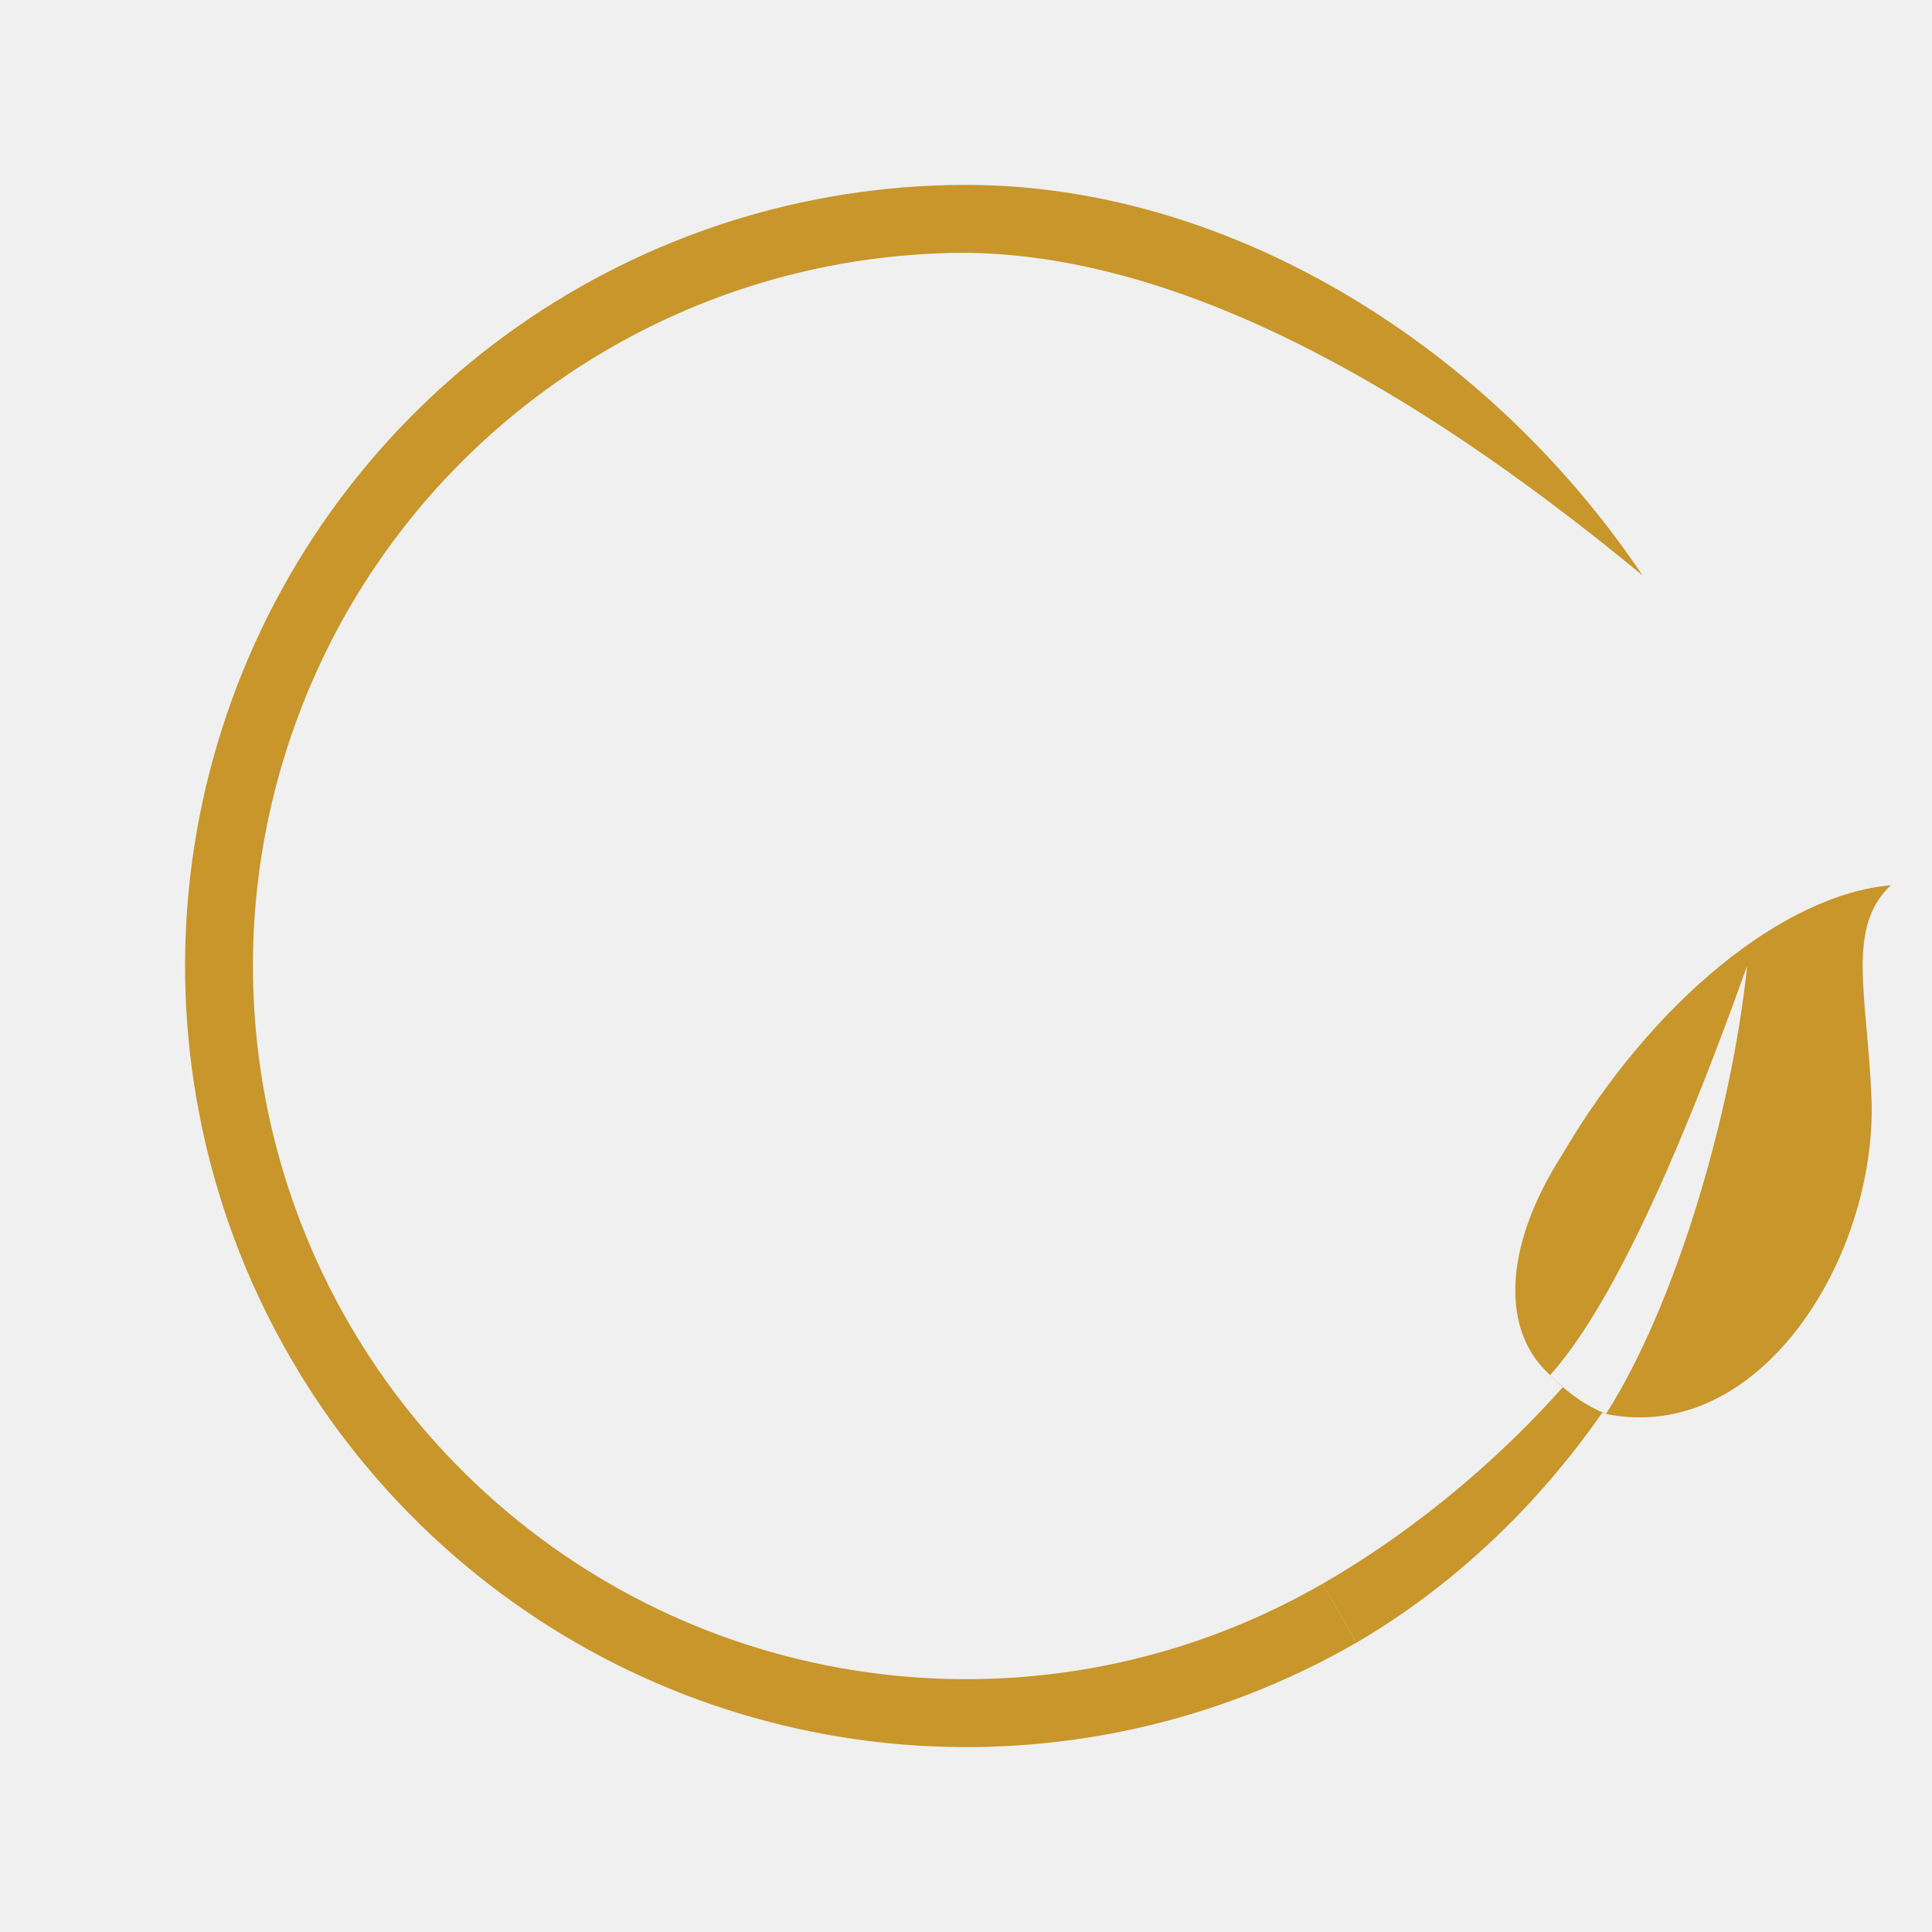
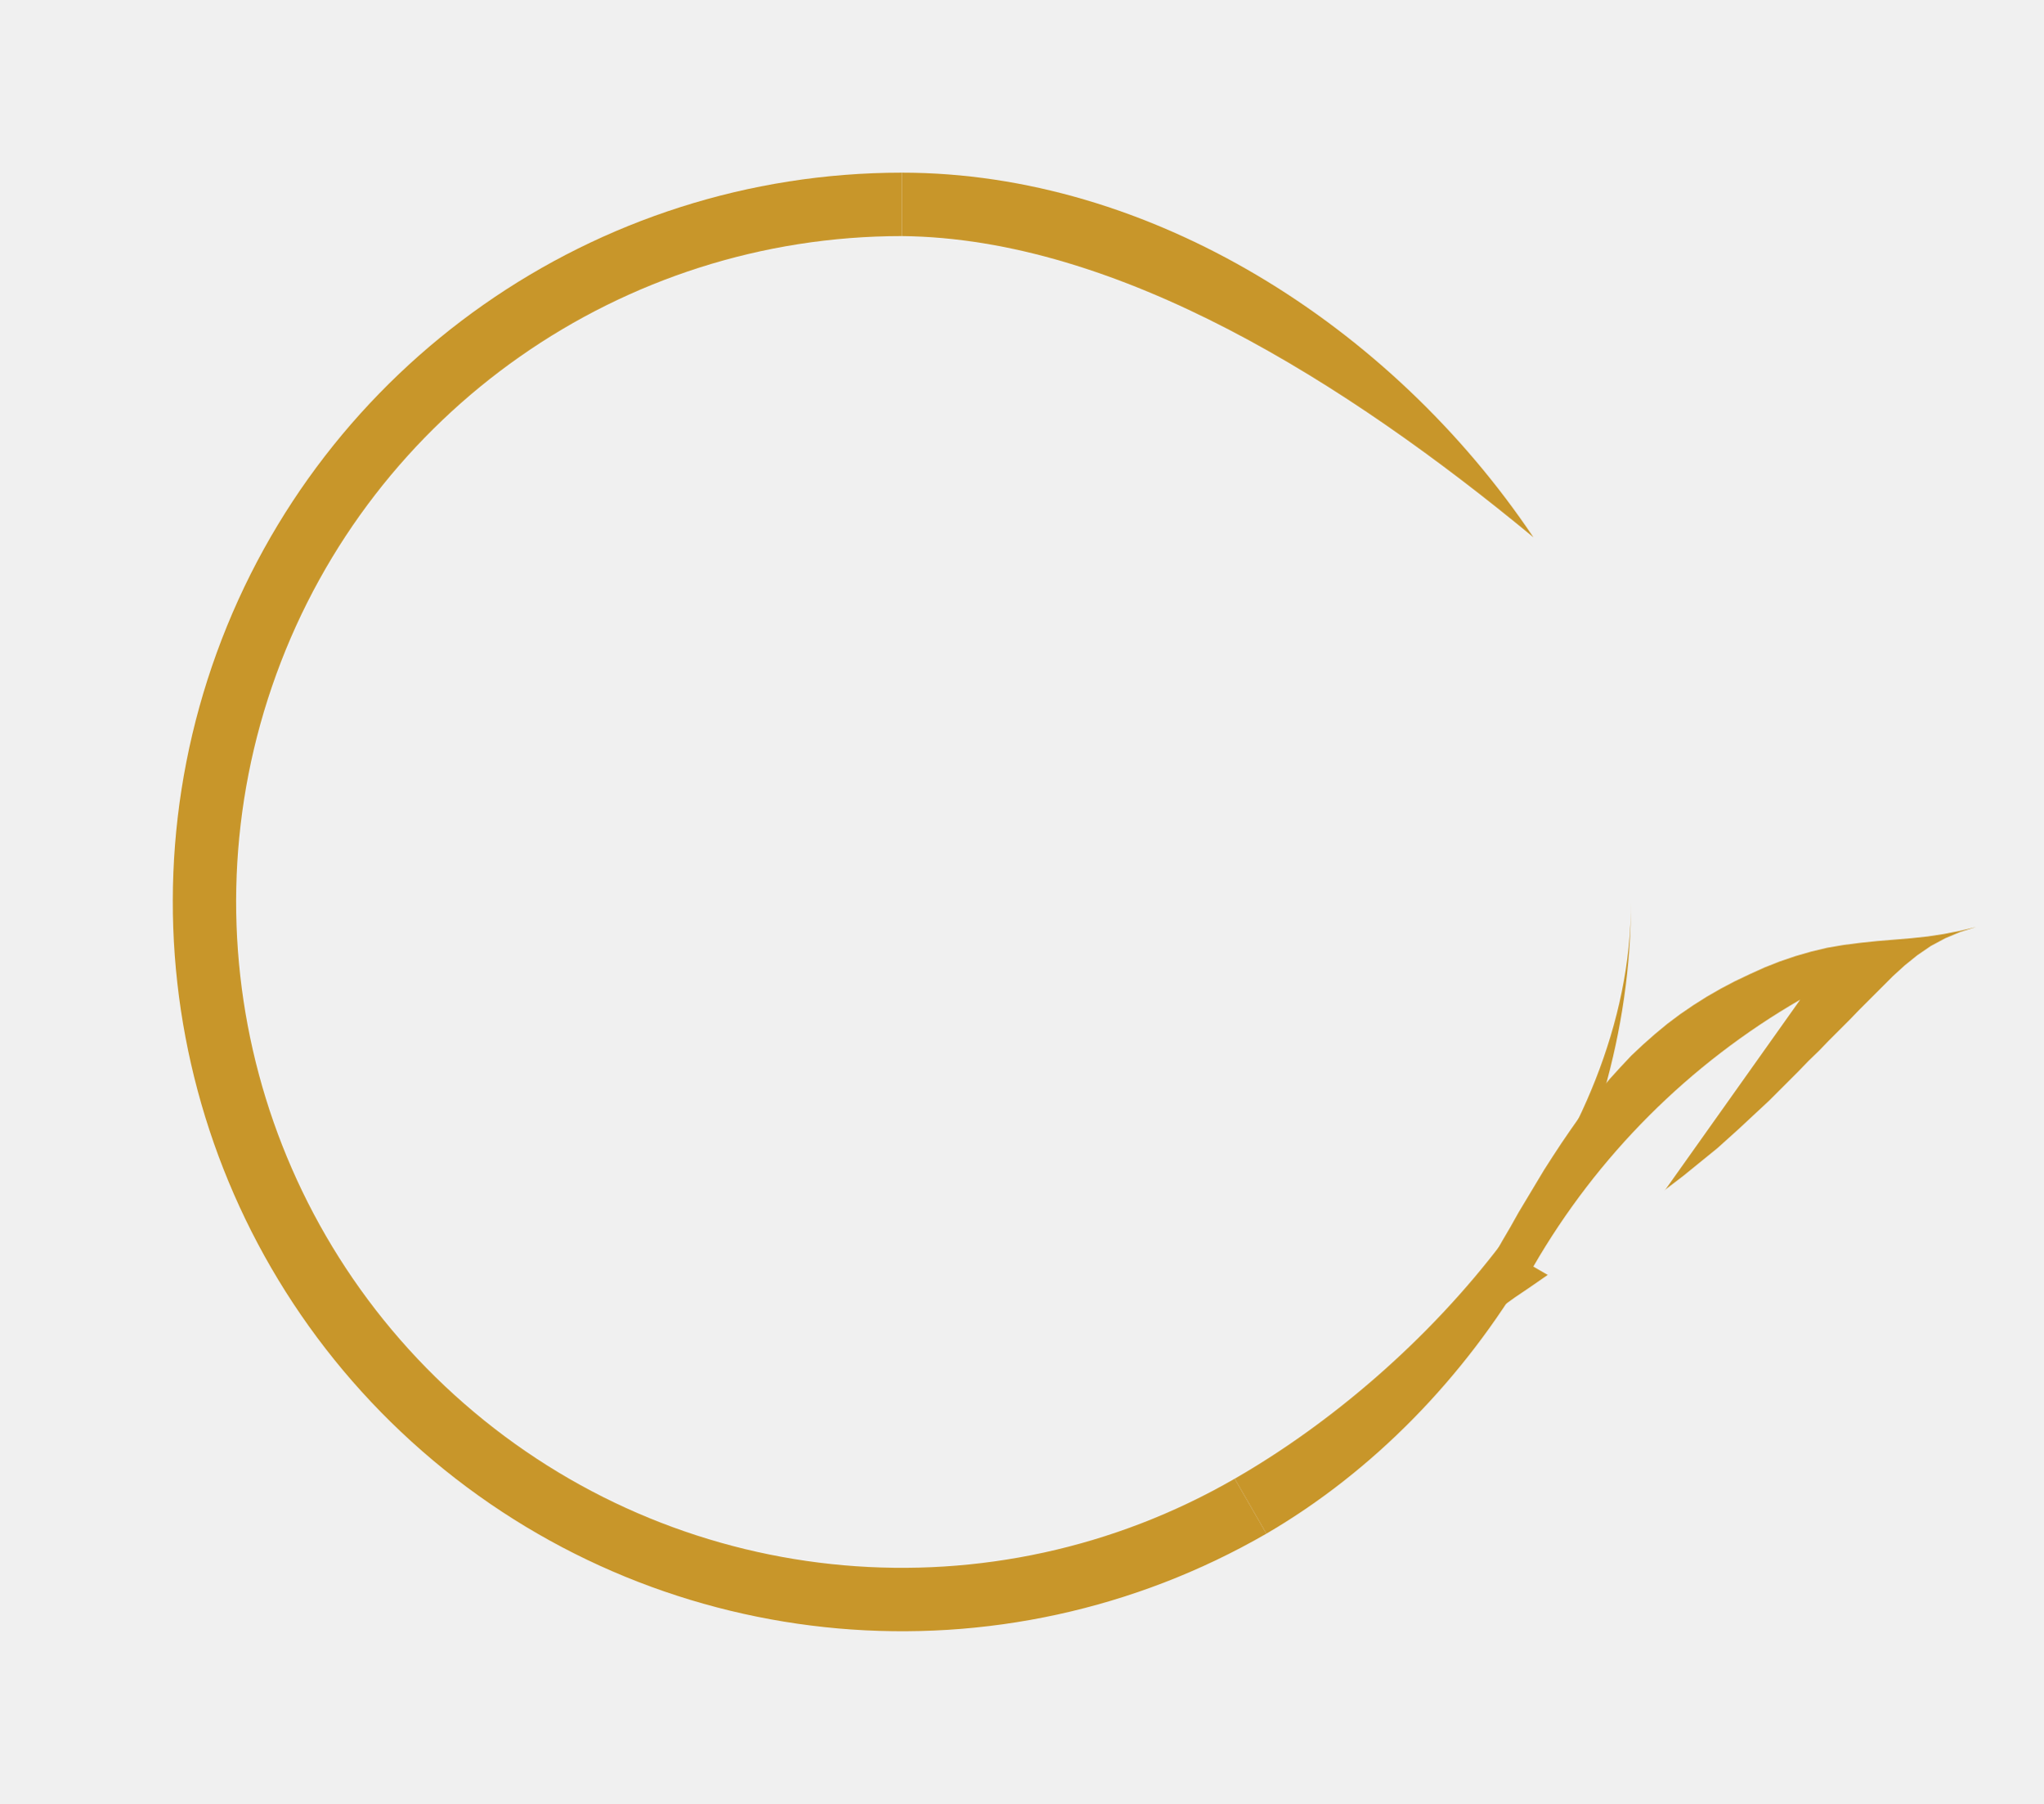
- <svg xmlns="http://www.w3.org/2000/svg" viewBox="0 0 512 512" role="img" aria-labelledby="title desc" fill="#c8962a">
+ <svg xmlns="http://www.w3.org/2000/svg" viewBox="0 0 580 512" role="img" aria-labelledby="title desc" fill="#c8962a">
  <defs>
-     <mask id="transparent-vein" maskUnits="userSpaceOnUse">
-       <rect width="512" height="512" fill="#fff" />
-       <path fill="#000" d="M425.6,374.7                C444,346 459,295 463,256                C454,281 432,341 410.8,364.4                C415.4,369.2 420.4,372.6 425.6,374.7                Z" />
+     <mask id="transparent-vein" maskUnits="userSpaceOnUse" x="0" y="0" width="580" height="512">
+       <rect width="580" height="512" fill="#fff" />
+       <g transform="matrix(-0.5 -0.8660254 -0.8660254 0.5 964.237 556.7025)">
+         <path fill="#000" d="M435.267,359.5                  A207,207 0 0,0 463,256                  L419.679,350.5                  Z" />
+       </g>
    </mask>
  </defs>
  <g mask="url(#transparent-vein)">
    <path d="M435.3,152.5 C394.8,92.2 326.4,49 256,49 L256,67 C317.4,67.6 382.2,108.6 435.3,152.5 Z" />
    <path d="M256,49 A207,207 0 1,0 359.5,435.3 L350.5,419.7 A189,189 0 1,1 256,67 Z" />
    <path d="M463,256 C463,329 420,400 359.5,435.3 L350.5,419.7 C404,389 463,325 463,256 Z" />
-     <path d="M425.6,374.7              C466,383 497,334 496,292              C495,264 489,246 501.1,234.6              C473,237 438,265 414,306              C398,331 398,353 410.8,364.4              C416.2,370 421.4,373.4 425.6,374.7              Z" />
+     <path d="M396.0,396.0              L399.6,392.5              L403.1,389.1              L406.8,385.8              L410.5,382.6              L414.3,379.6              L418.2,376.6              L422.2,373.8              L426.2,371.0              L430.1,368.2              L434.1,365.5              L438.0,362.8              L441.9,360.1              L445.7,357.4              L449.5,354.7              L453.2,352.1              L456.9,349.4              L460.5,346.8              L464.1,344.1              L467.6,341.5              L471.1,338.9              L474.5,336.3              L477.9,333.7              L481.1,331.1              L484.3,328.5              L487.5,325.9              L490.5,323.2              L493.5,320.5              L496.4,317.8              L499.3,315.1              L502.2,312.4              L505.0,309.6              L507.8,306.8              L510.6,304.0              L513.4,301.1              L516.3,298.3              L519.1,295.4              L522.0,292.5              L525.0,289.5              L527.9,286.5              L531.0,283.4              L534.1,280.3              L537.3,277.1              L540.7,274.0              L544.3,271.1              L548.1,268.5              L552.2,266.3              L556.5,264.5              L561.0,263.1              L556.4,264.2              L551.8,265.1              L547.2,265.8              L542.5,266.3              L537.7,266.7              L532.9,267.1              L528.1,267.6              L523.4,268.2              L518.7,269.0              L514.1,270.1              L509.6,271.4              L505.2,272.9              L500.9,274.6              L496.7,276.5              L492.5,278.5              L488.5,280.6              L484.5,282.9              L480.7,285.3              L476.9,287.9              L473.3,290.6              L469.8,293.5              L466.4,296.5              L463.1,299.6              L460.0,302.9              L457.0,306.2              L454.1,309.7              L451.2,313.3              L448.5,316.9              L445.9,320.6              L443.3,324.4              L440.8,328.2              L438.3,332.1              L435.9,336.1              L433.5,340.1              L431.1,344.1              L428.8,348.2              L426.4,352.3              L424.1,356.4              L421.8,360.6              L419.4,364.8              L416.9,368.9              L414.4,373.1              L411.8,377.2              L409.0,381.1              L406.0,385.0              L402.8,388.8              L399.5,392.4              L396.0,396.0              Z" />
  </g>
</svg>
